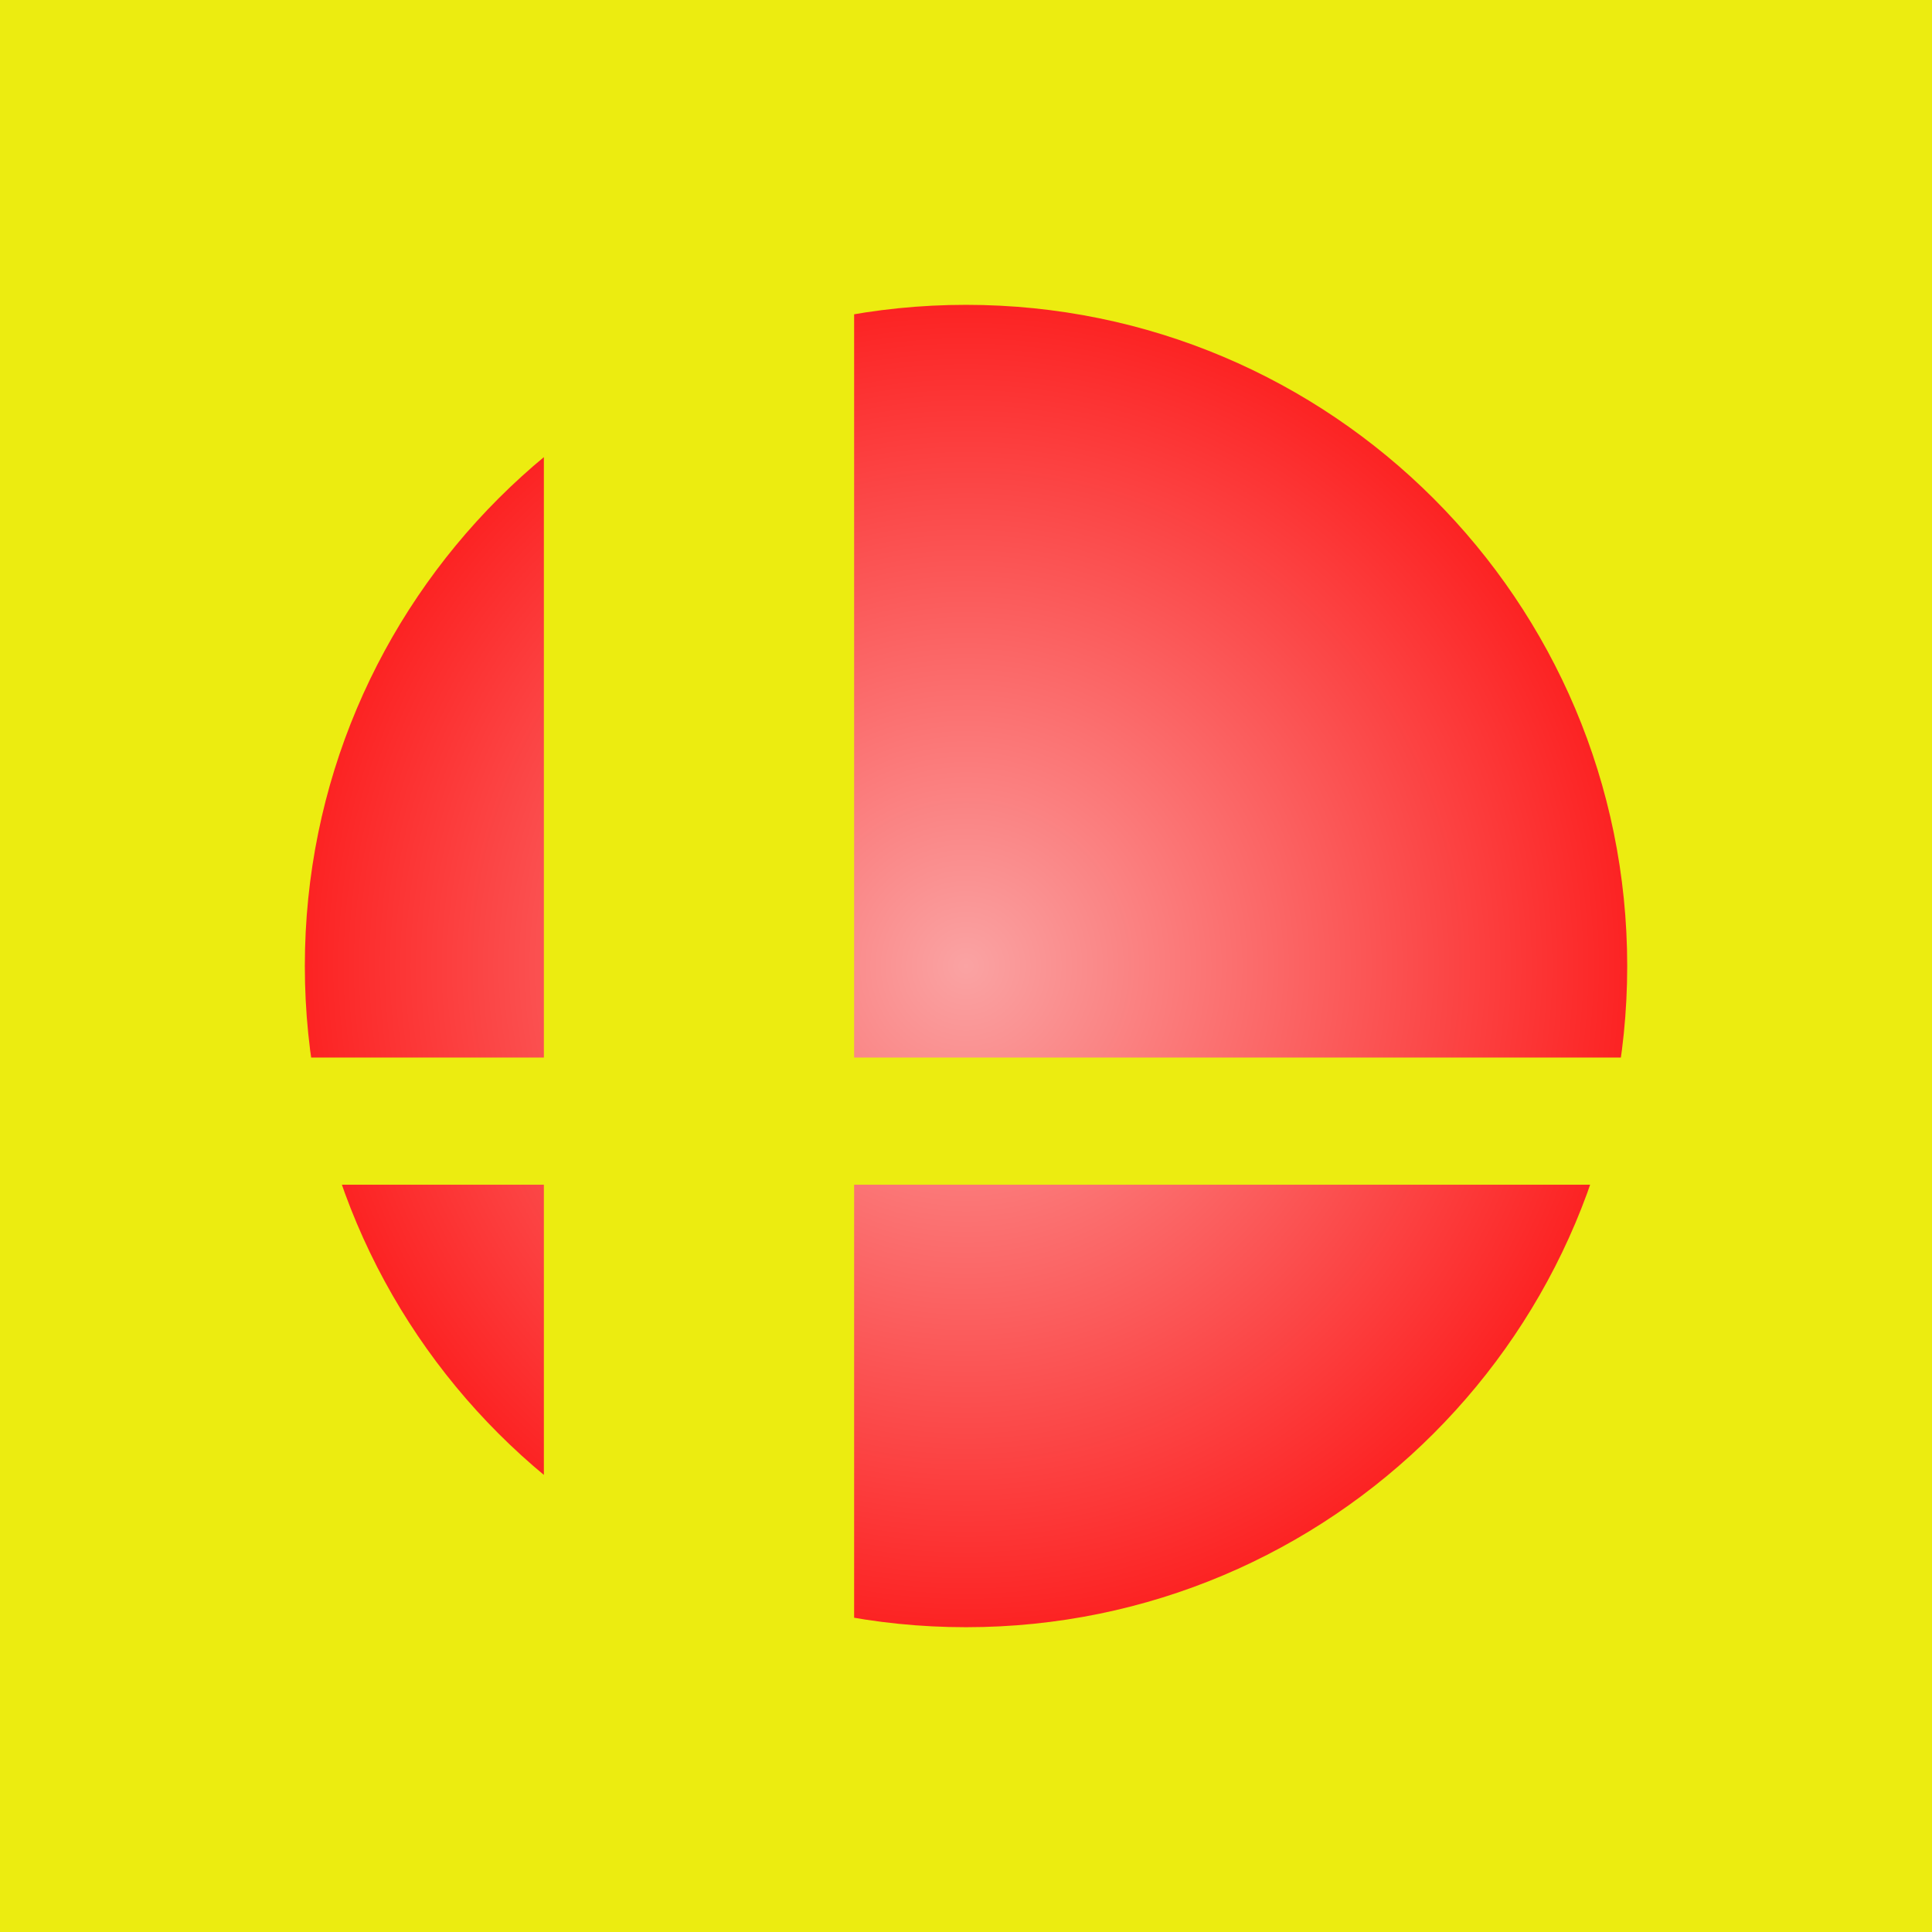
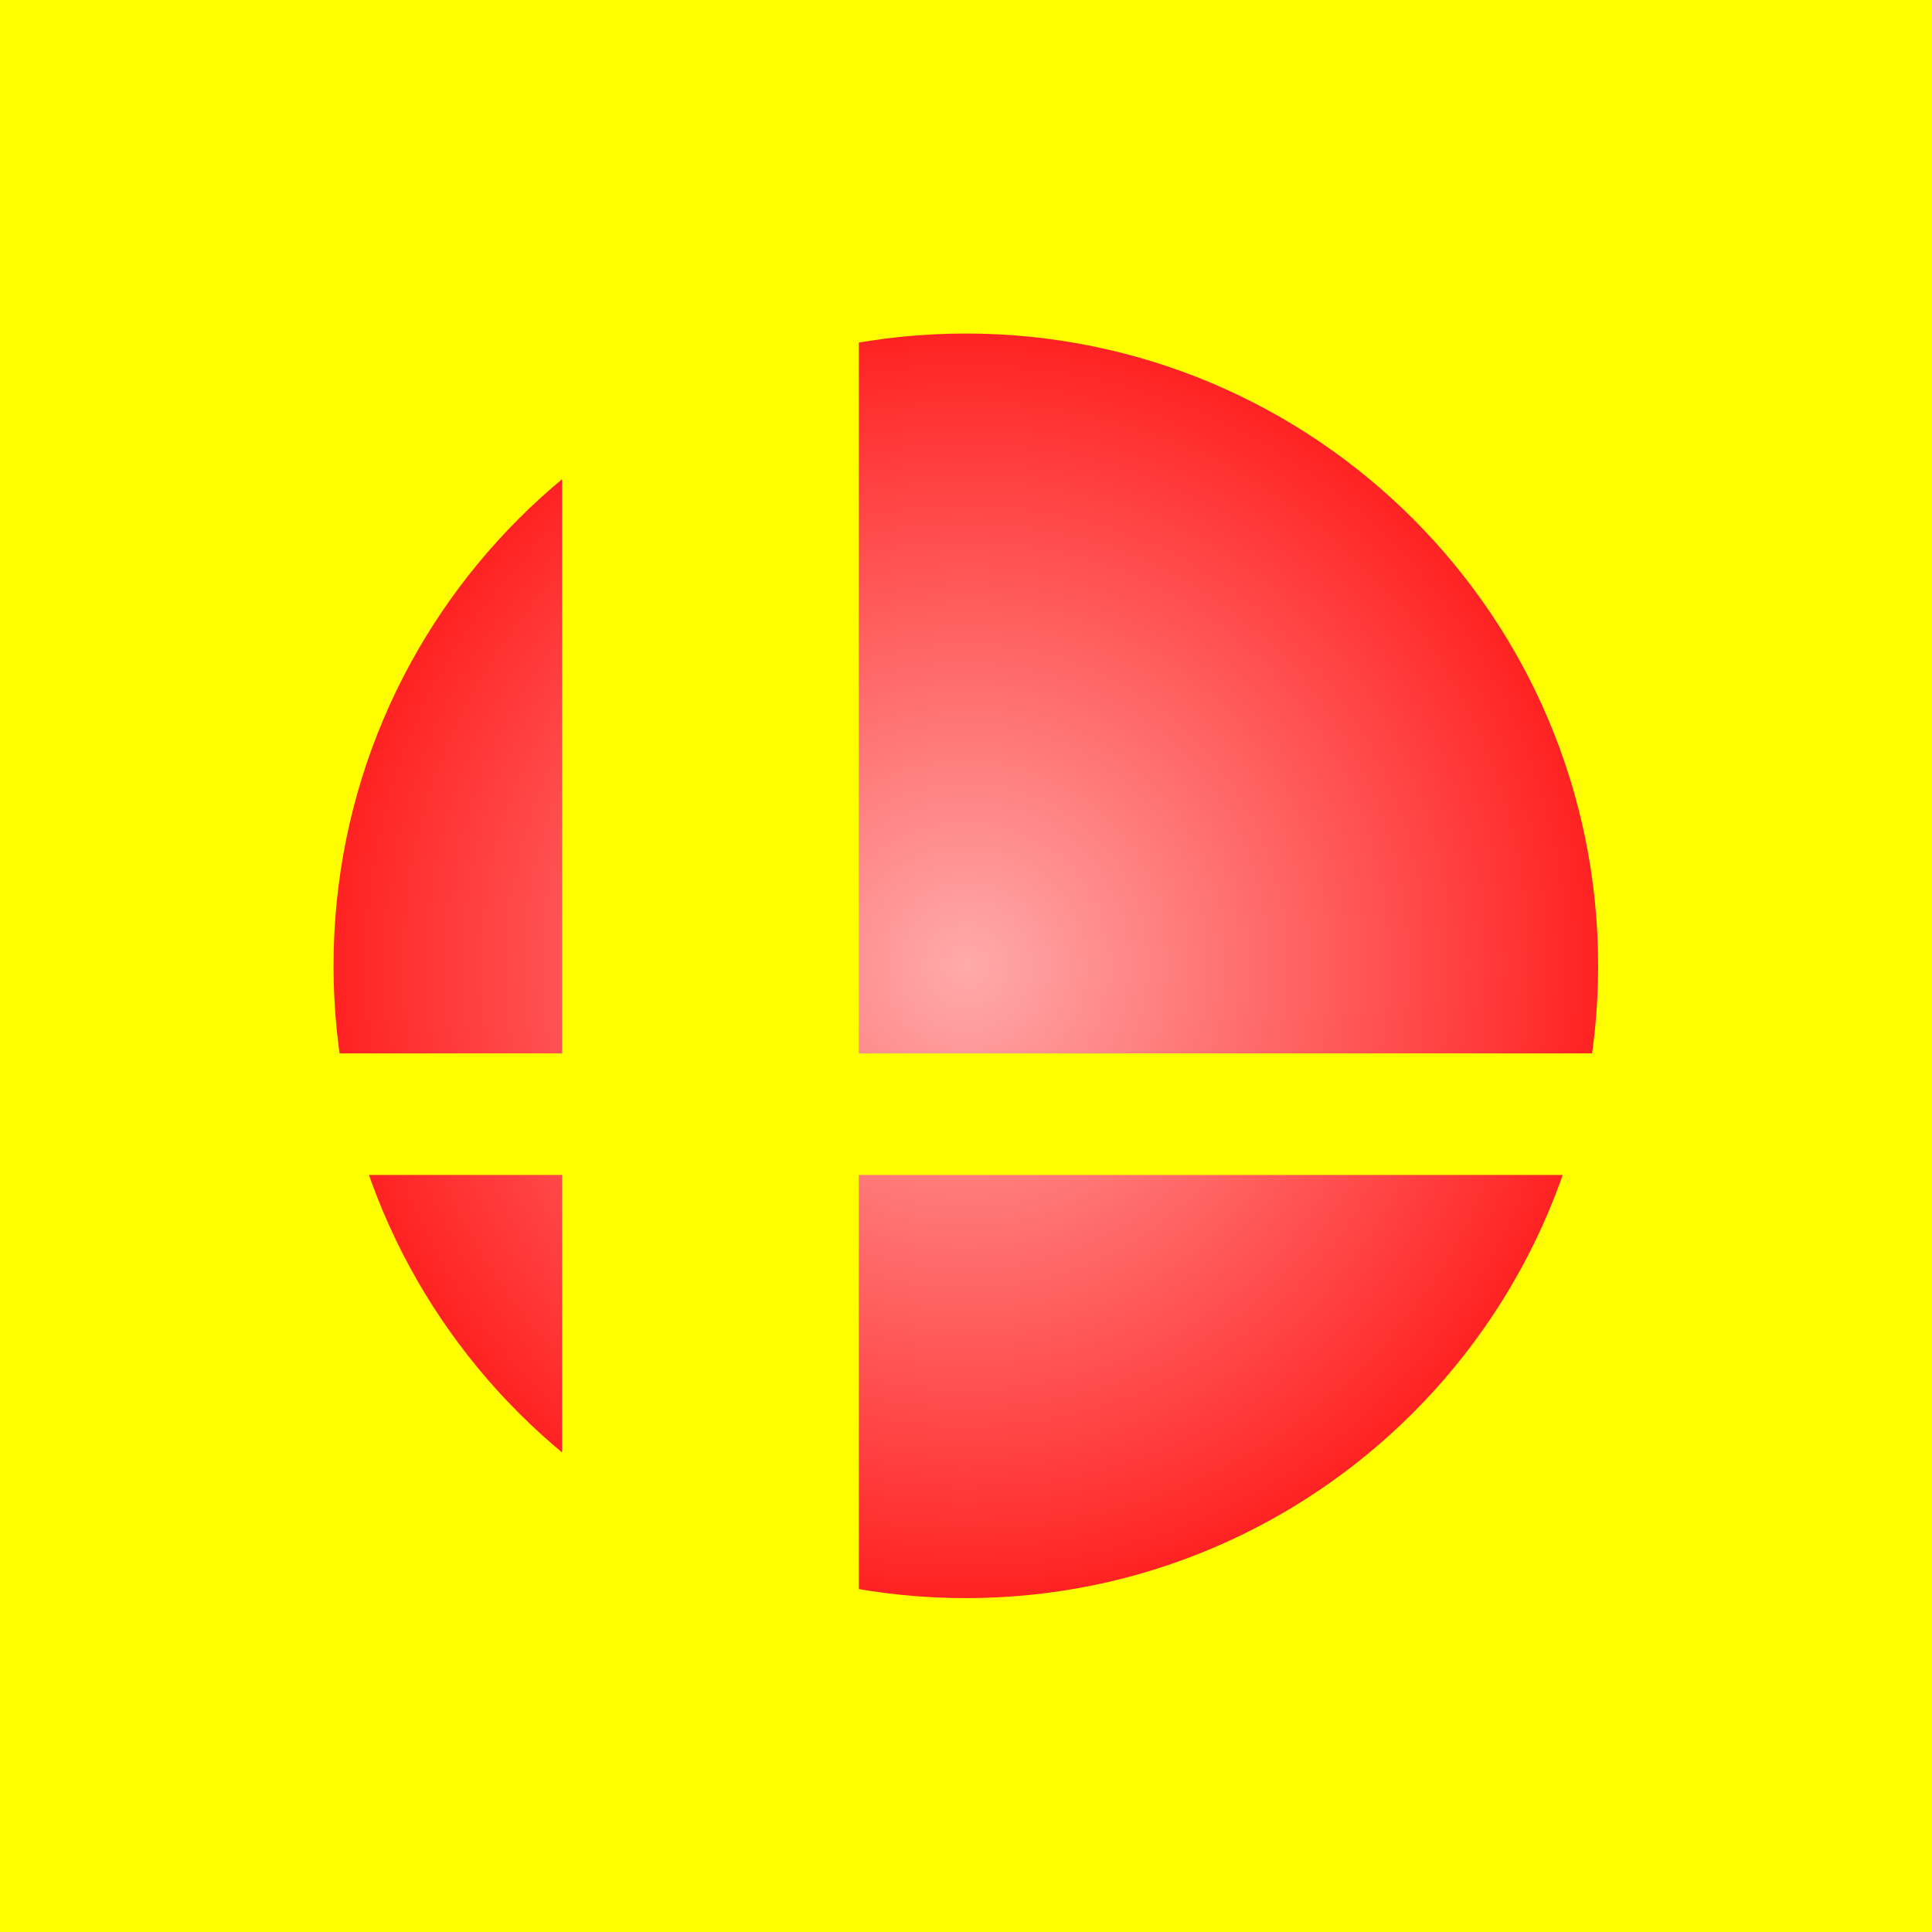
- <svg xmlns="http://www.w3.org/2000/svg" width="1365.3" height="1365.3">
+ <svg width="8" height="8">
  <defs>
    <radialGradient id="b" cx="137" cy="137" r="130" gradientUnits="userSpaceOnUse">
-       <stop offset="0" stop-color="#faa3a3" />
-       <stop offset="1" stop-color="#fc2323" />
+       <stop offset="0" stop-color="#faa" />
+       <stop offset="1" stop-color="#f22" />
    </radialGradient>
    <clipPath id="a">
      <path d="M0 0h54v155H0m0 25h54v92H0M115 0h160v155H115m0 25h160v92H115" />
    </clipPath>
  </defs>
-   <rect width="1365.3" height="1367.3" fill="#ecec10" />
-   <circle cx="137" cy="137" r="130" fill="url(#b)" clip-path="url(#a)" transform="translate(190.26 190.26) scale(3.5942)" />
+   <rect width="8" height="8" fill="#ff0" />
+   <circle cx="137" cy="137" r="130" fill="url(#b)" clip-path="url(#a)" transform="matrix(.02014 0 0 .02014 1.2401 1.2401)" />
</svg>
